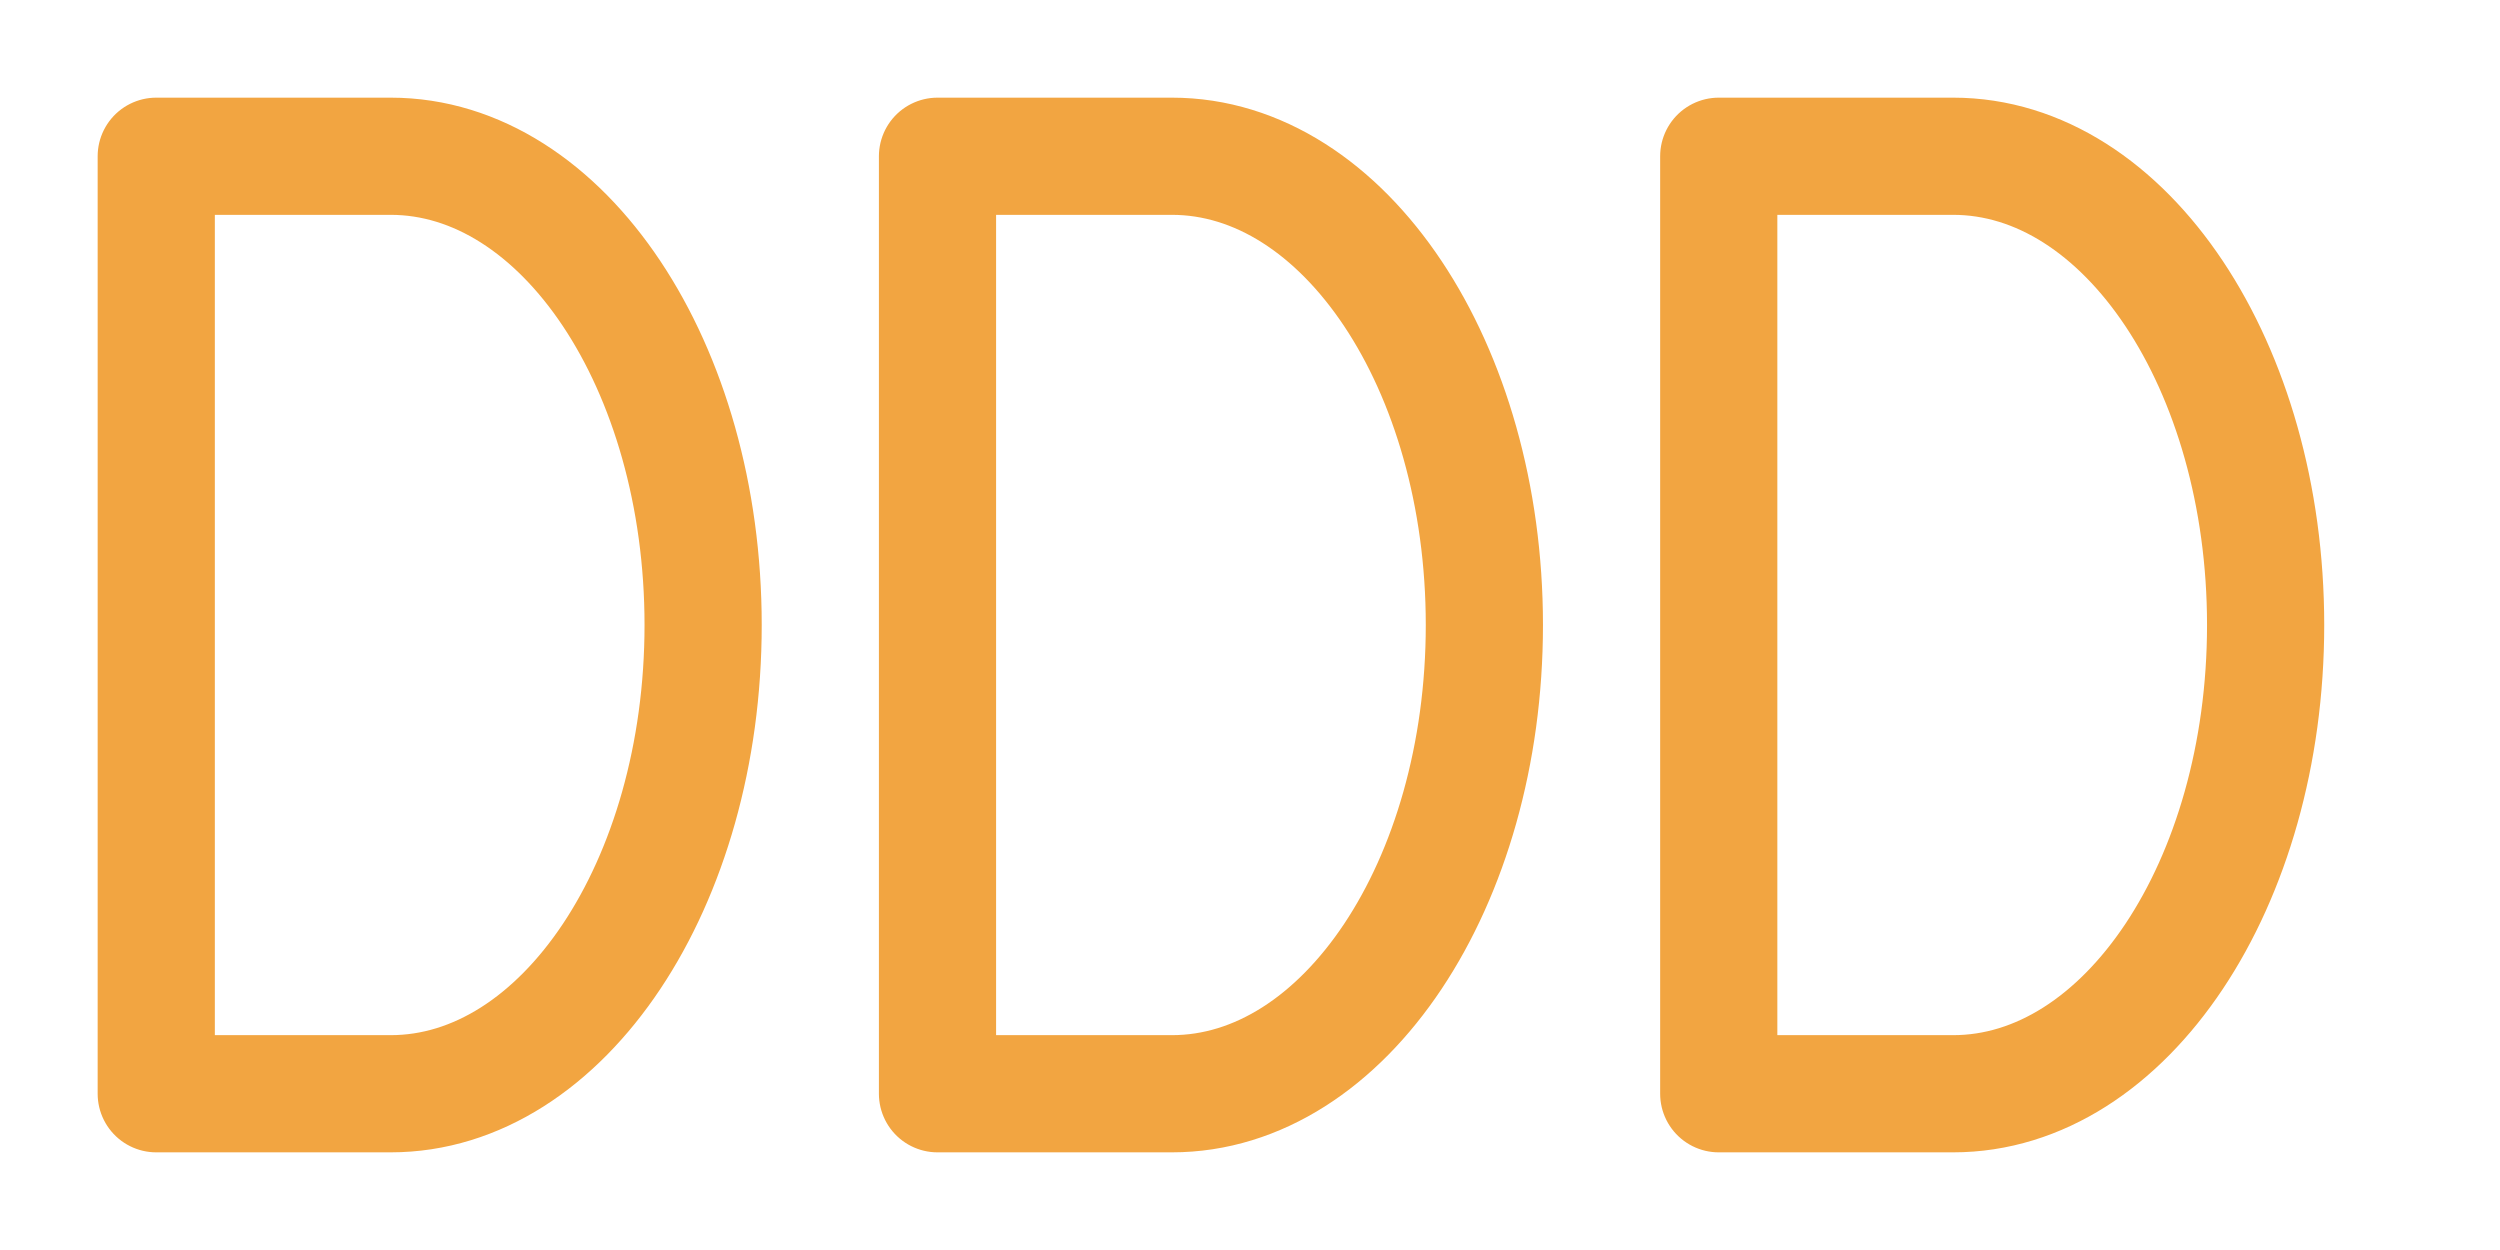
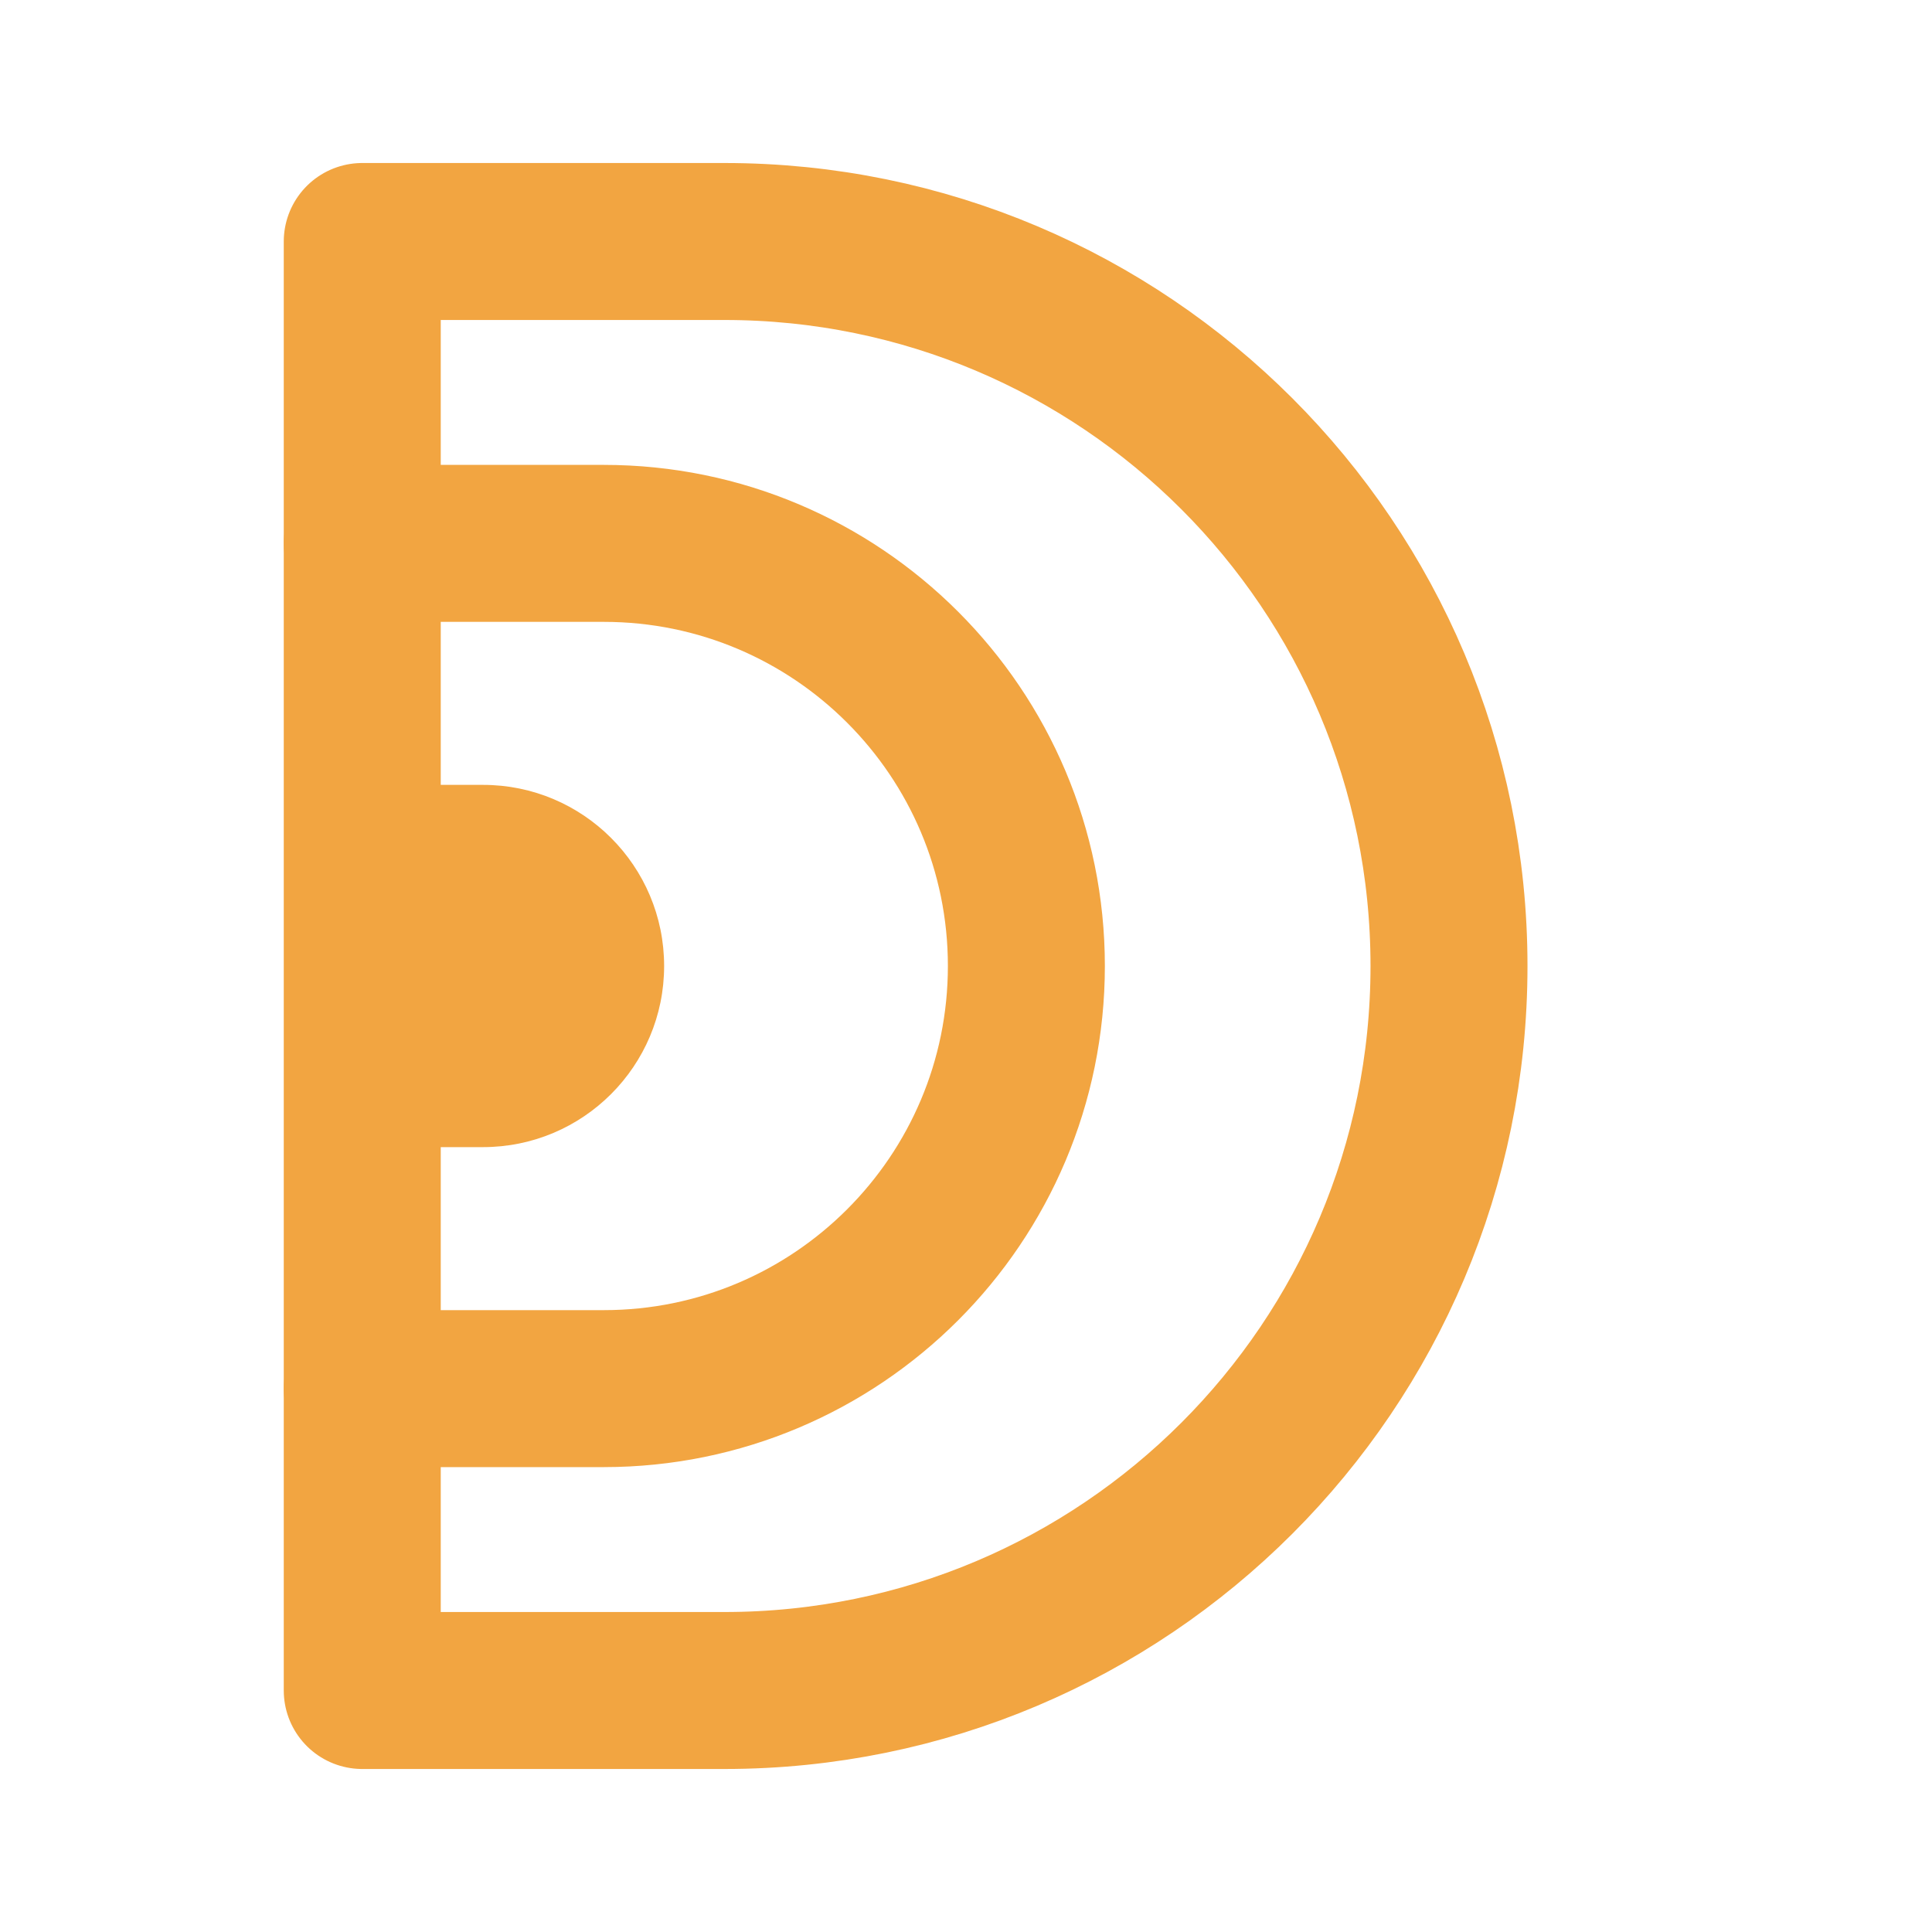
- <svg xmlns="http://www.w3.org/2000/svg" viewBox="0 0 64 32" role="img" aria-label="DDD">
-   <g fill="none" stroke="#F2A541" stroke-width="3" stroke-linejoin="round">
-     <path d="M4 4 H10 A8 12 0 0 1 10 28 H4 Z" />
-     <path d="M24 4 H30 A8 12 0 0 1 30 28 H24 Z" />
-     <path d="M44 4 H50 A8 12 0 0 1 50 28 H44 Z" />
+ <svg xmlns="http://www.w3.org/2000/svg" viewBox="0 0 32 32" role="img" aria-label="Director-Driven Development">
+   <g fill="none" stroke="#F2A541" stroke-width="2.6" stroke-linejoin="round" stroke-linecap="round">
+     <path d="M6 4 H12 A12 12 0 0 1 12 28 H6 Z" />
+     <path d="M6 9 H10 A7 7 0 0 1 10 23 H6" />
  </g>
+   <path d="M6 13 H8 A3 3 0 0 1 8 19 H6 Z" fill="#F2A541" />
</svg>
